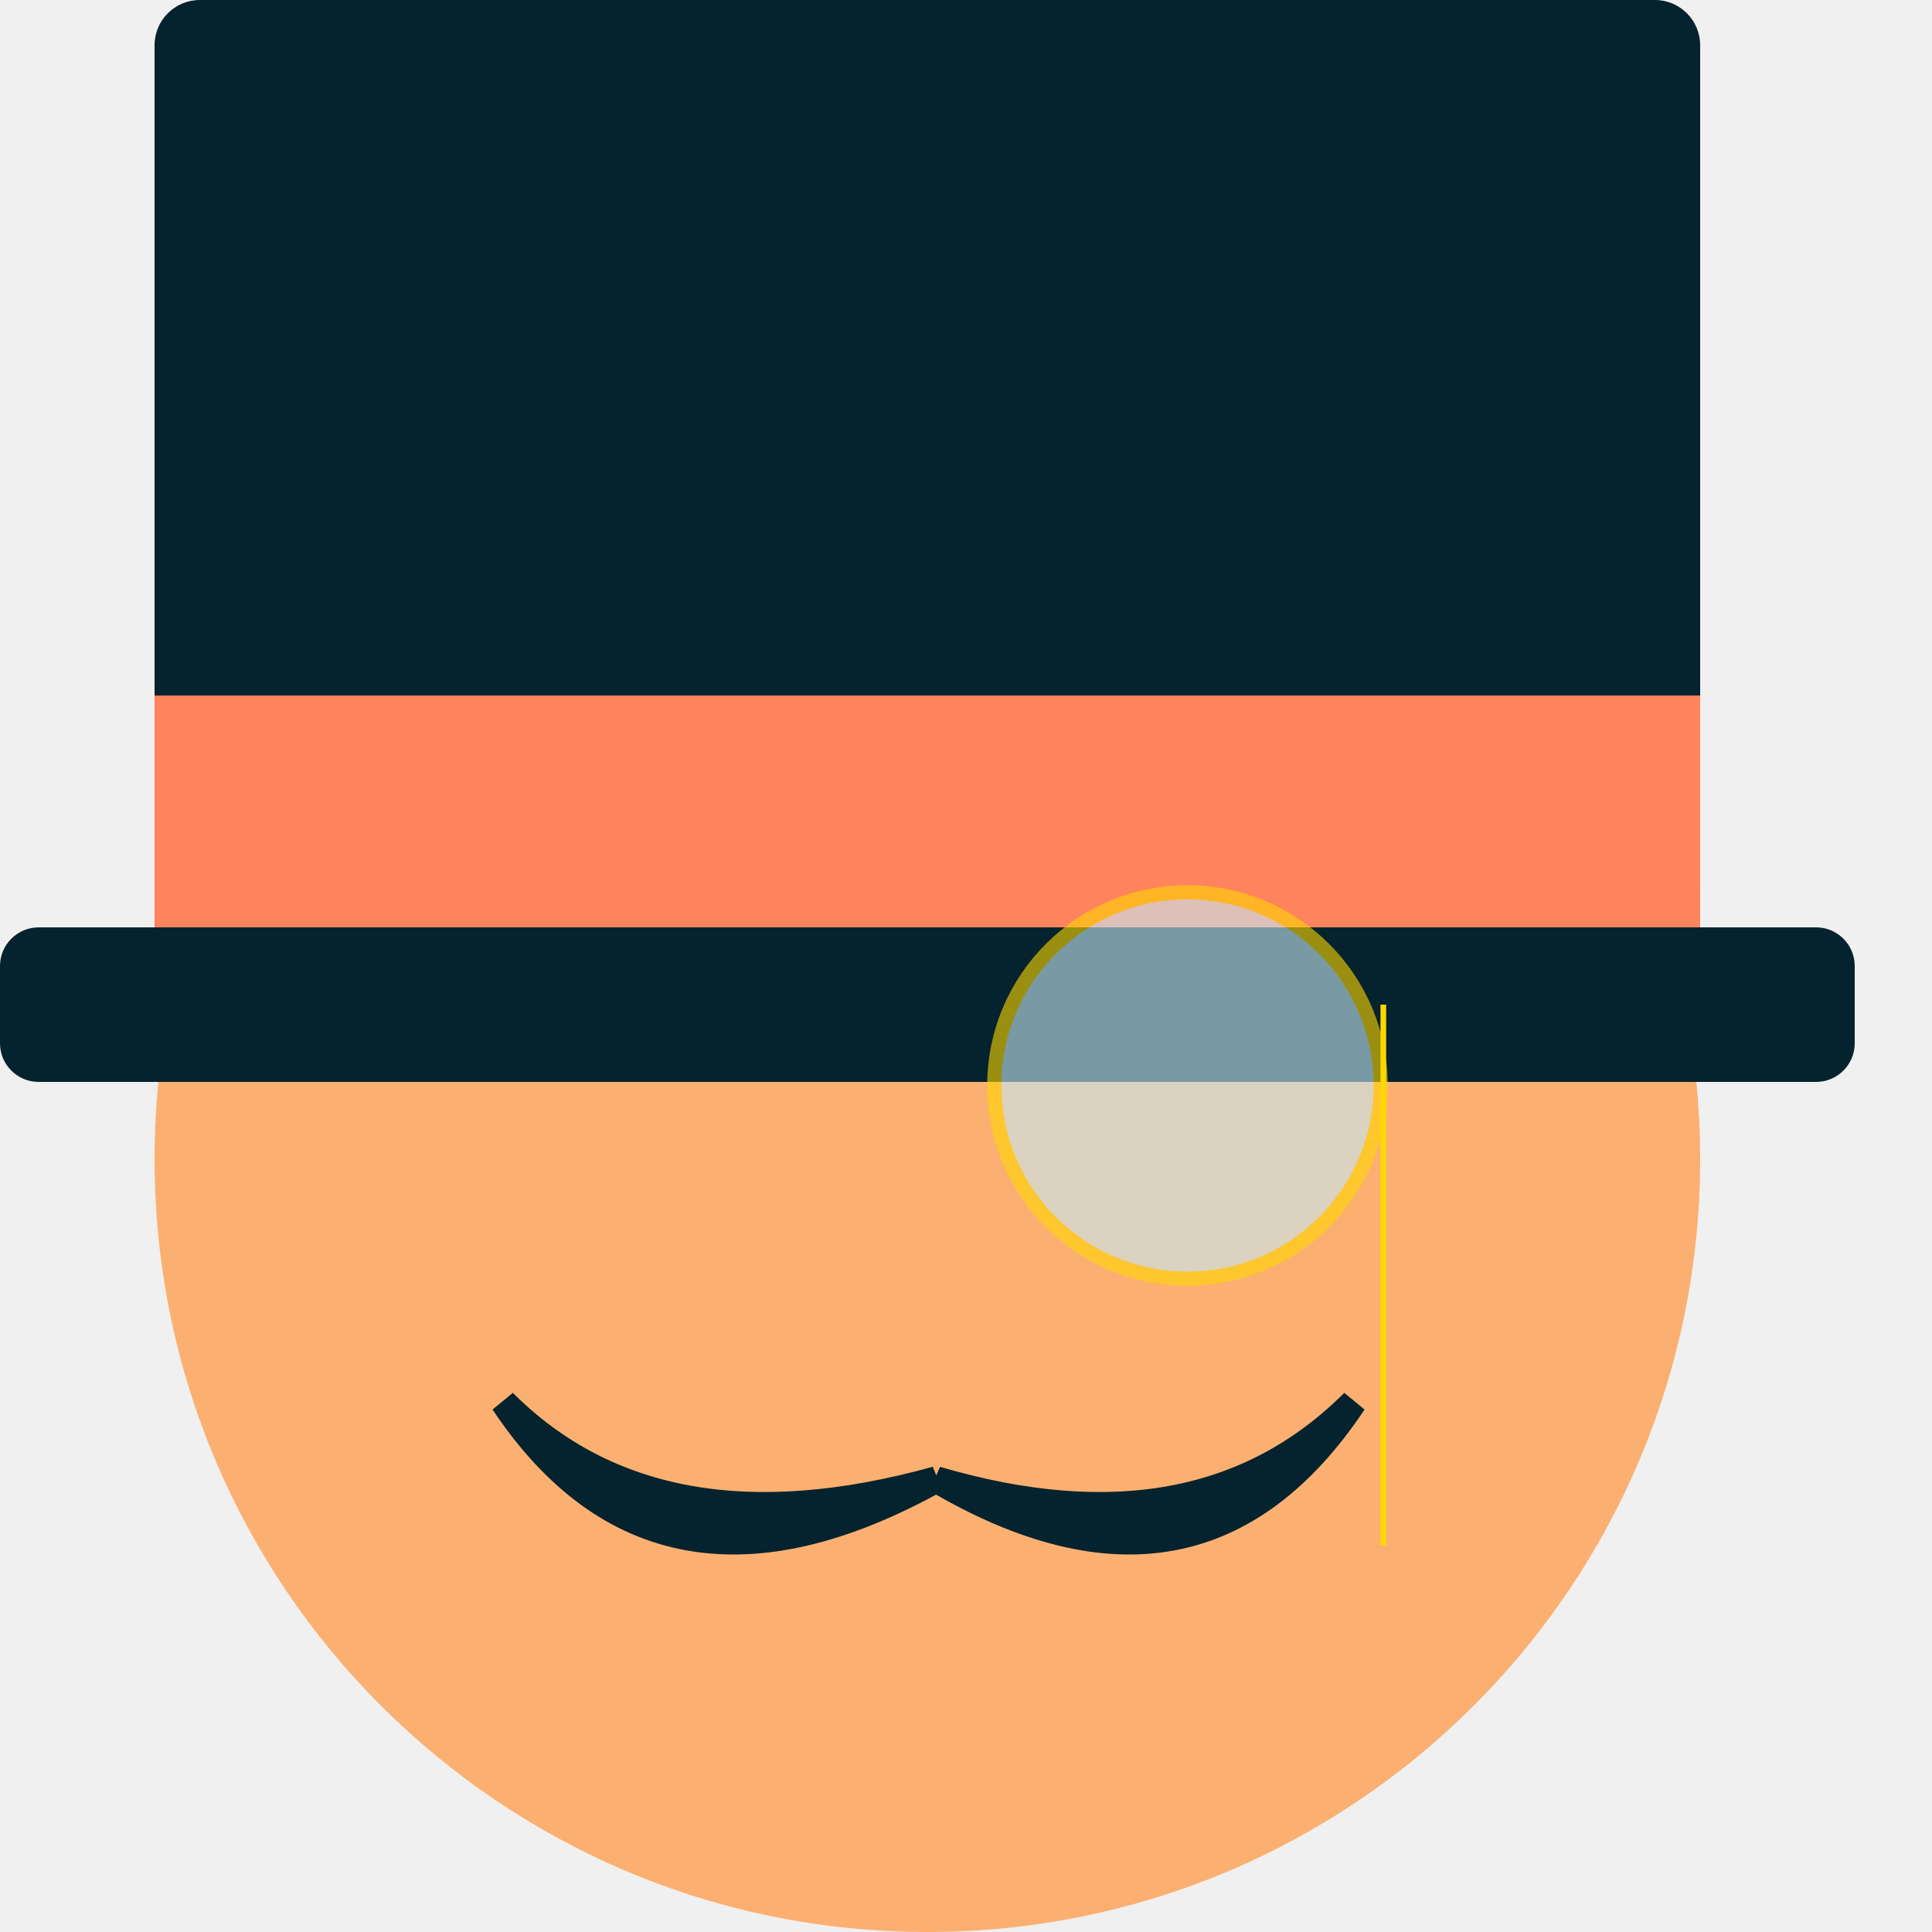
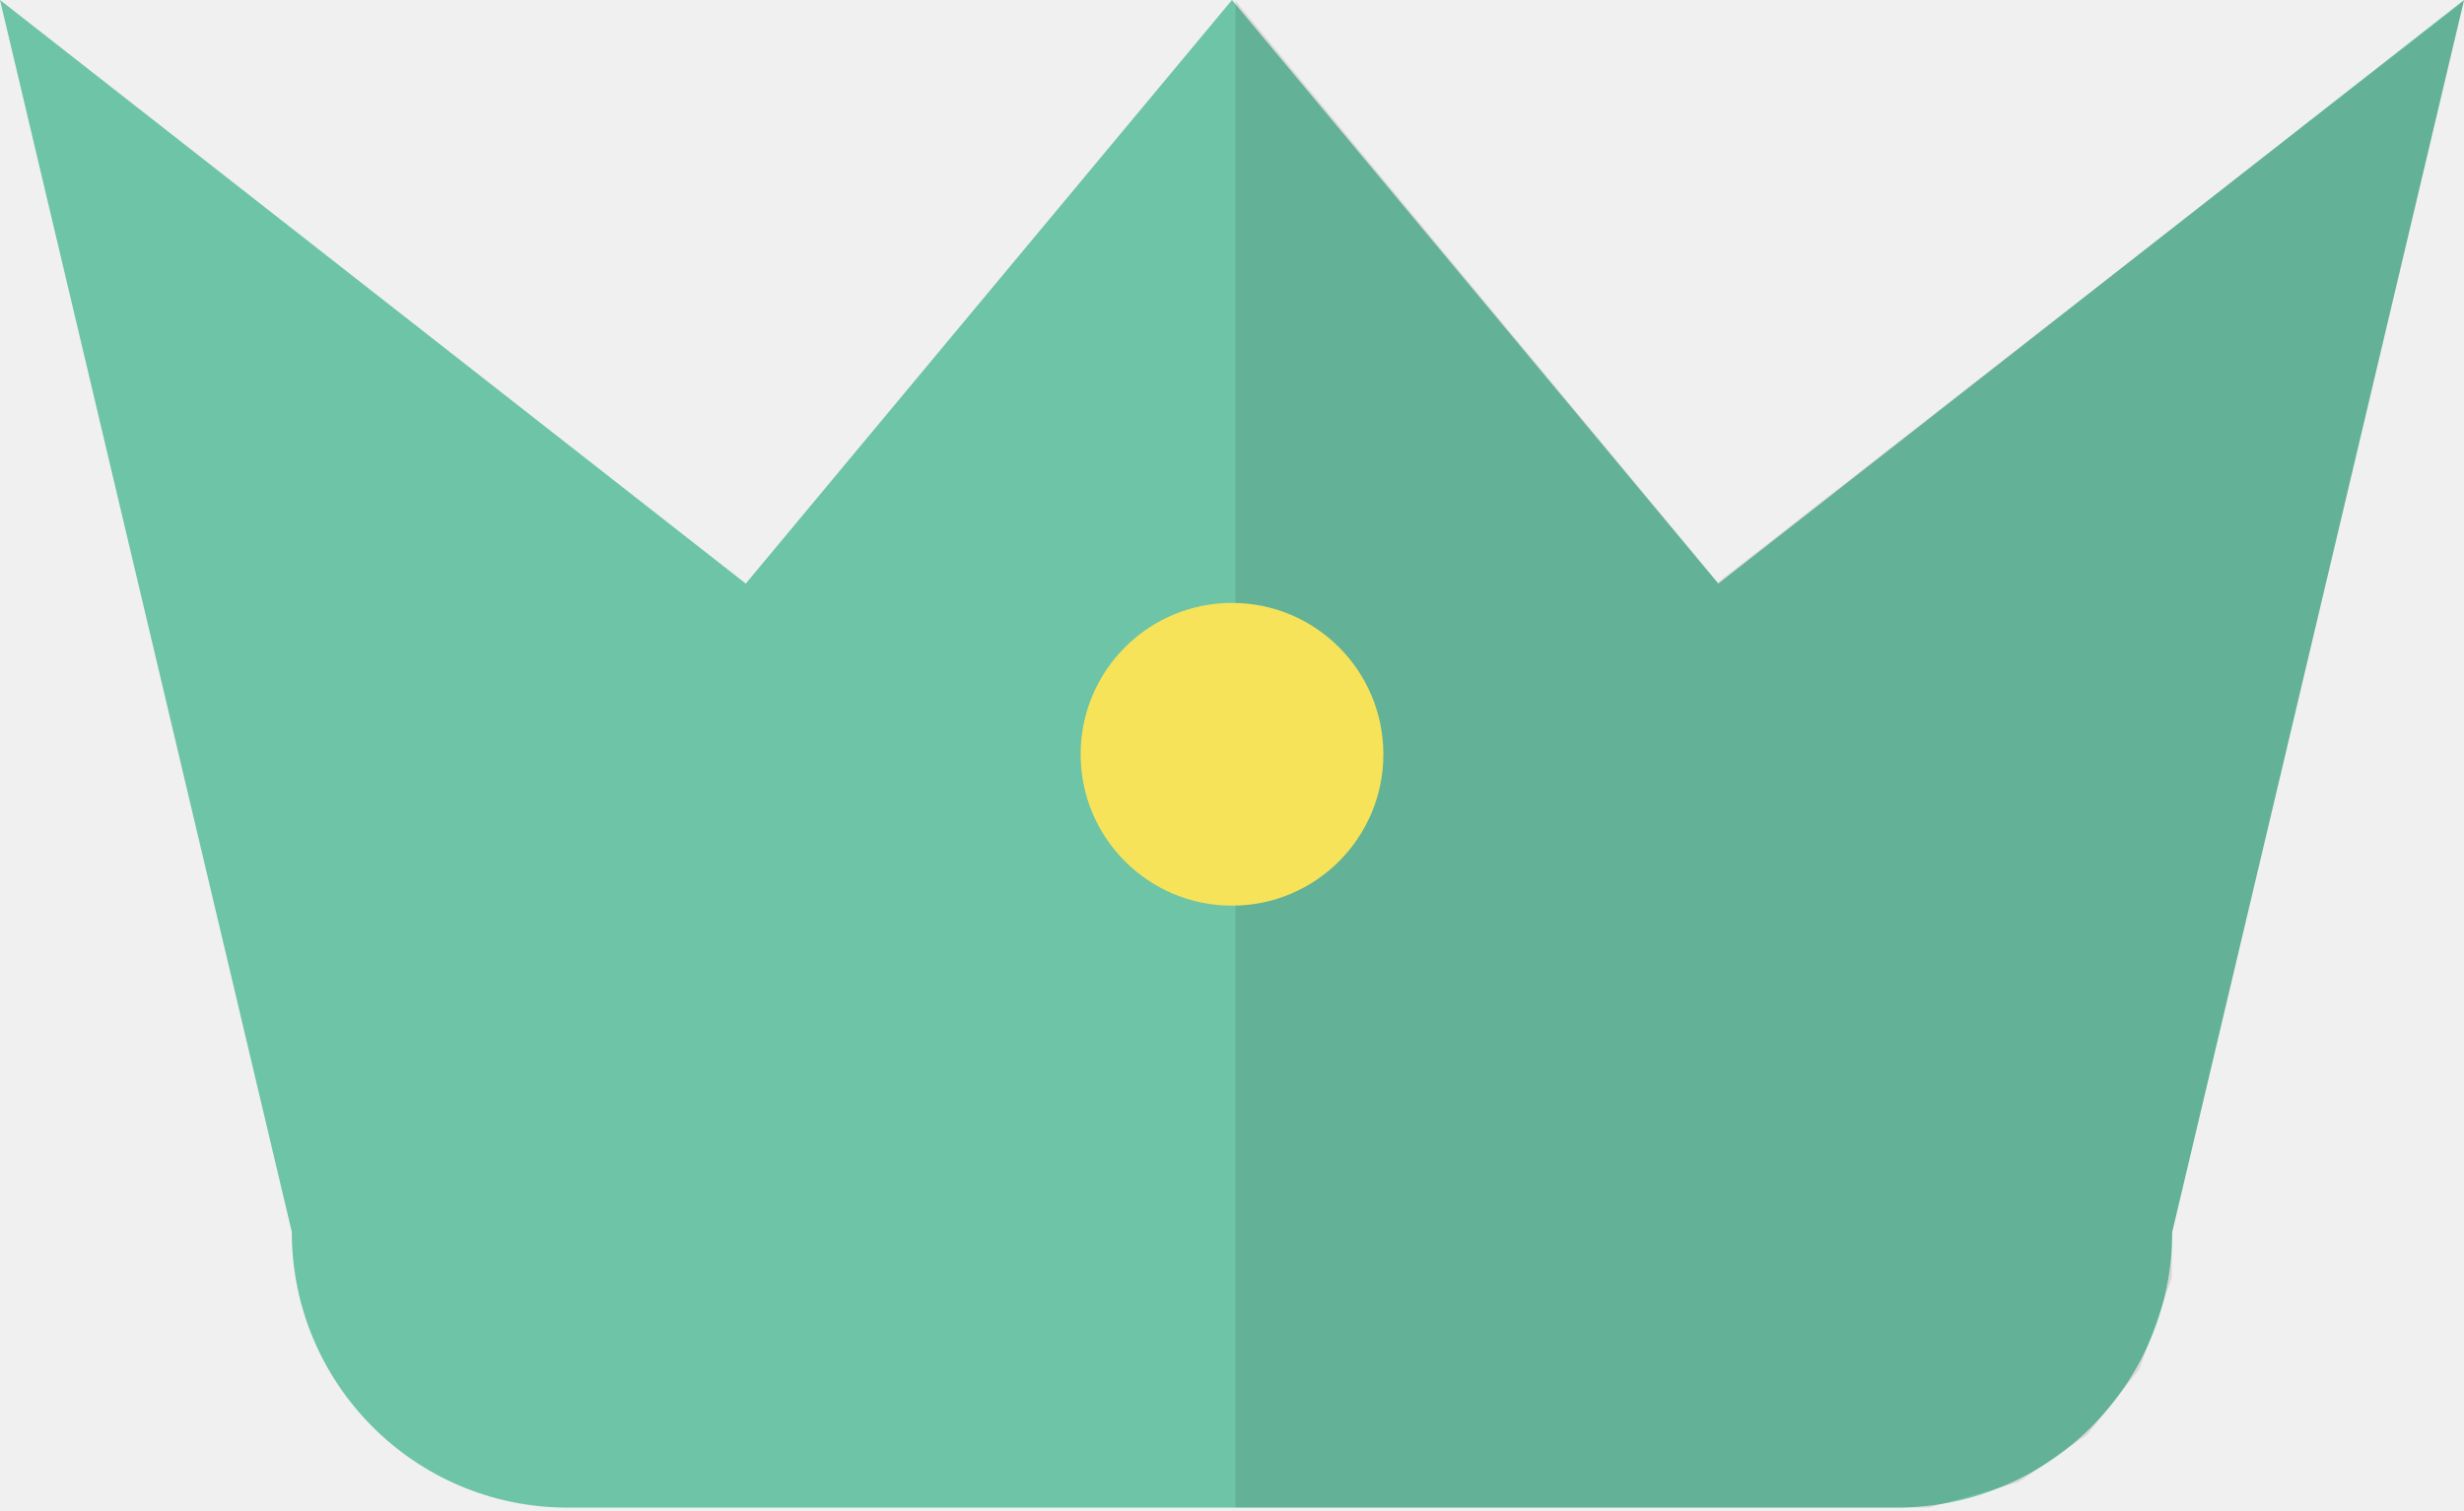
- <svg xmlns="http://www.w3.org/2000/svg" width="512" height="512" viewBox="0 0 512 512" fill="none">
-   <g clip-path="url(#clip0_88_182)">
-     <path d="M245.76 512C358.868 512 450.561 420.308 450.561 307.2C450.561 194.092 358.868 102.399 245.76 102.399C132.652 102.399 40.96 194.092 40.96 307.2C40.96 420.308 132.652 512 245.76 512Z" fill="#FBB071" />
-     <path d="M172.033 286.72C183.343 286.72 192.513 277.551 192.513 266.24C192.513 254.929 183.343 245.76 172.033 245.76C160.722 245.76 151.552 254.929 151.552 266.24C151.552 277.551 160.722 286.72 172.033 286.72Z" fill="#05232E" />
-     <path d="M315.393 286.72C326.703 286.72 335.873 277.551 335.873 266.24C335.873 254.929 326.703 245.76 315.393 245.76C304.082 245.76 294.913 254.929 294.913 266.24C294.913 277.551 304.082 286.72 315.393 286.72Z" fill="#05232E" />
-     <path d="M248.125 392.077C198.973 419.383 160.744 412.557 133.437 371.597C160.744 398.903 198.973 405.73 248.125 392.077C294.547 405.73 331.411 398.903 358.717 371.597C331.411 412.557 294.547 419.383 248.125 392.077Z" fill="#05232E" />
-     <path d="M248.125 392.077C198.973 419.383 160.744 412.557 133.437 371.597C160.744 398.903 198.973 405.73 248.125 392.077ZM248.125 392.077C294.547 405.73 331.411 398.903 358.717 371.597C331.411 412.557 294.547 419.383 248.125 392.077Z" stroke="#05232E" stroke-width="7" />
-     <path d="M438.561 0H52.96C46.333 0 40.96 5.373 40.96 12V233.76C40.96 240.388 46.333 245.76 52.96 245.76H438.561C445.188 245.76 450.561 240.388 450.561 233.76V12C450.561 5.373 445.188 0 438.561 0Z" fill="#05232E" />
-     <path d="M481.281 245.76H10.24C4.585 245.76 0 250.345 0 256V276.48C0 282.136 4.585 286.72 10.24 286.72H481.281C486.936 286.72 491.521 282.136 491.521 276.48V256C491.521 250.345 486.936 245.76 481.281 245.76Z" fill="#05232E" />
-     <path d="M450.561 184.32H40.96V245.76H450.561V184.32Z" fill="#FF835D" />
-     <path opacity="0.6" d="M314.696 338.871C342.973 338.871 365.896 315.948 365.896 287.671C365.896 259.394 342.973 236.471 314.696 236.471C286.419 236.471 263.496 259.394 263.496 287.671C263.496 315.948 286.419 338.871 314.696 338.871Z" fill="#C7E9F4" stroke="#FFD700" stroke-width="3.75" />
-     <path d="M366.593 266.24V409.6" stroke="#FFD700" stroke-width="1.5" />
-   </g>
-   <defs>
-     <clipPath id="clip0_88_182">
-       <rect width="512" height="512" fill="white" />
-     </clipPath>
-   </defs>
+ <svg xmlns="http://www.w3.org/2000/svg" width="700" height="429" viewBox="0 0 700 429" fill="none">
+   <path d="M488.152 165.785L349.992 0L211.864 165.785L0 0L82.892 349.938C82.892 393.206 117.993 428.275 161.23 428.275H538.793C582.03 428.275 617.115 393.206 617.115 349.938L700 0L488.152 165.785ZM350.265 245.384C332.777 245.384 318.575 231.182 318.575 213.694C318.575 196.19 332.777 182.004 350.265 182.004C367.768 182.004 381.955 196.19 381.955 213.694C381.955 231.174 367.768 245.384 350.265 245.384Z" fill="#6EC4A7" />
+   <path d="M700 0.275L488 165.5L351 0.275V181.5V215V428.275H548L573.5 421L593 407.5L607.739 389L617 363V350.5L700 0.275Z" fill="#040000" fill-opacity="0.1" />
+   <circle cx="350" cy="214.275" r="43" fill="#F6E35A" />
</svg>
